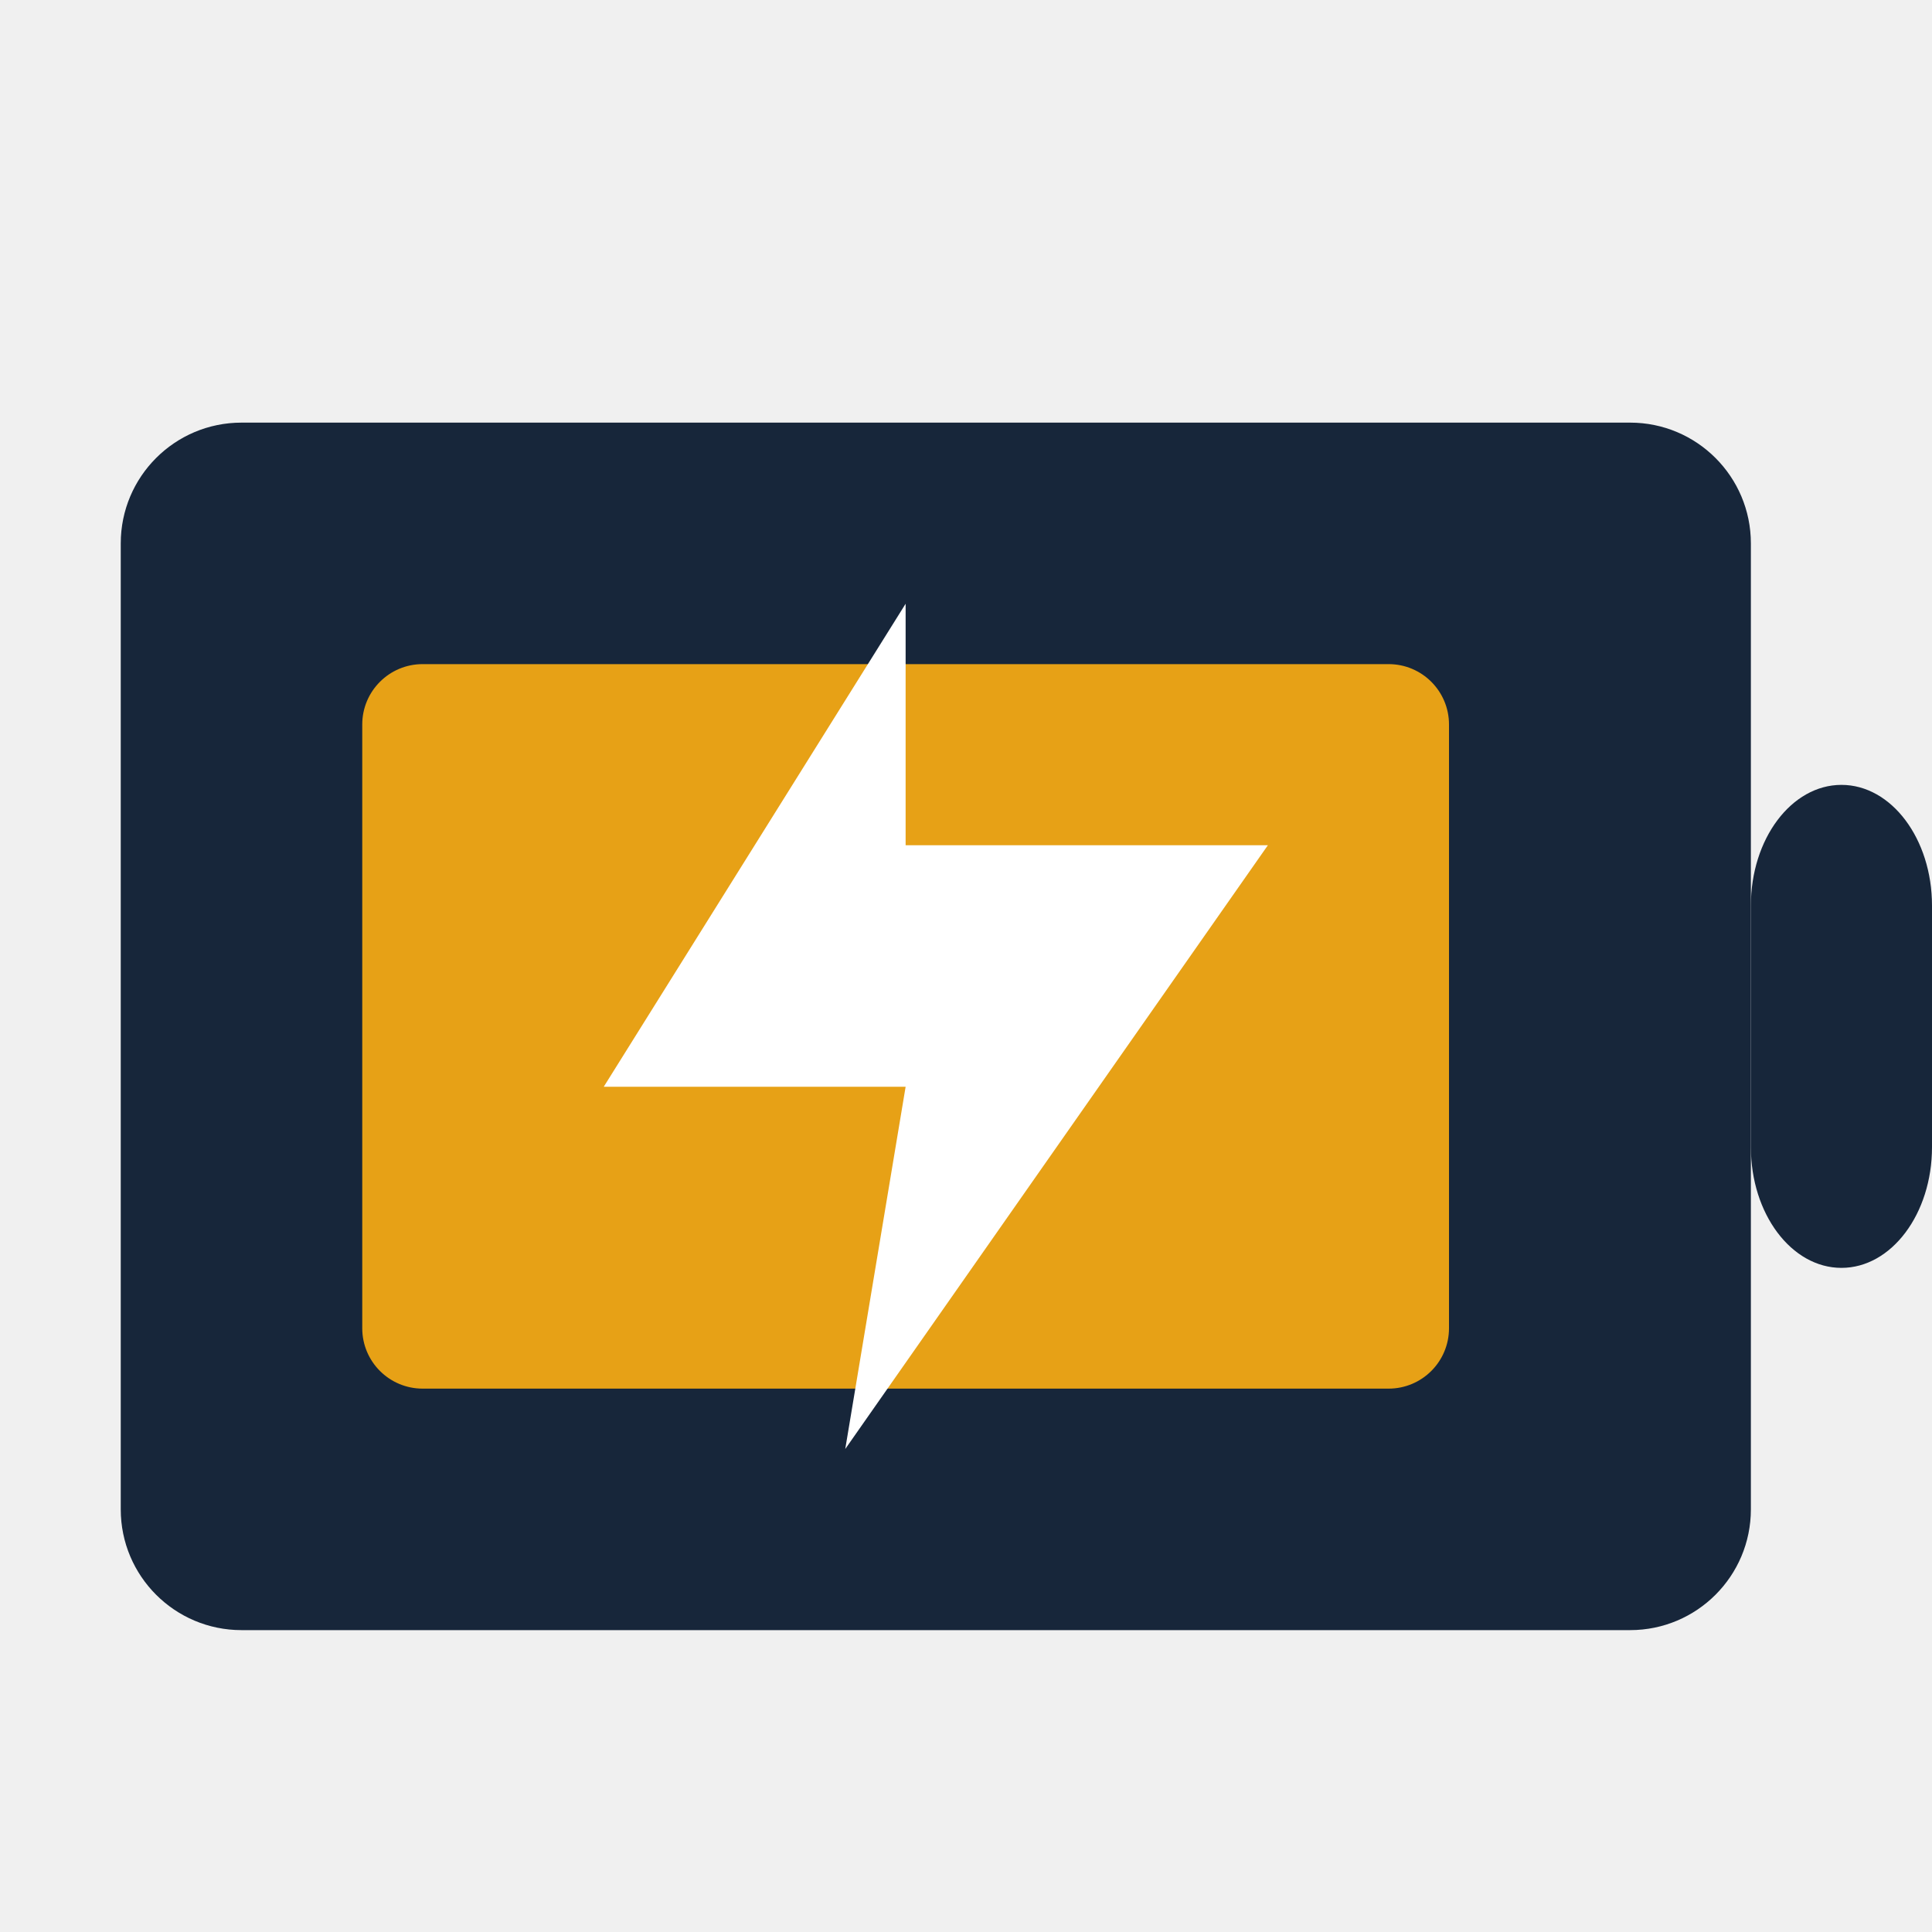
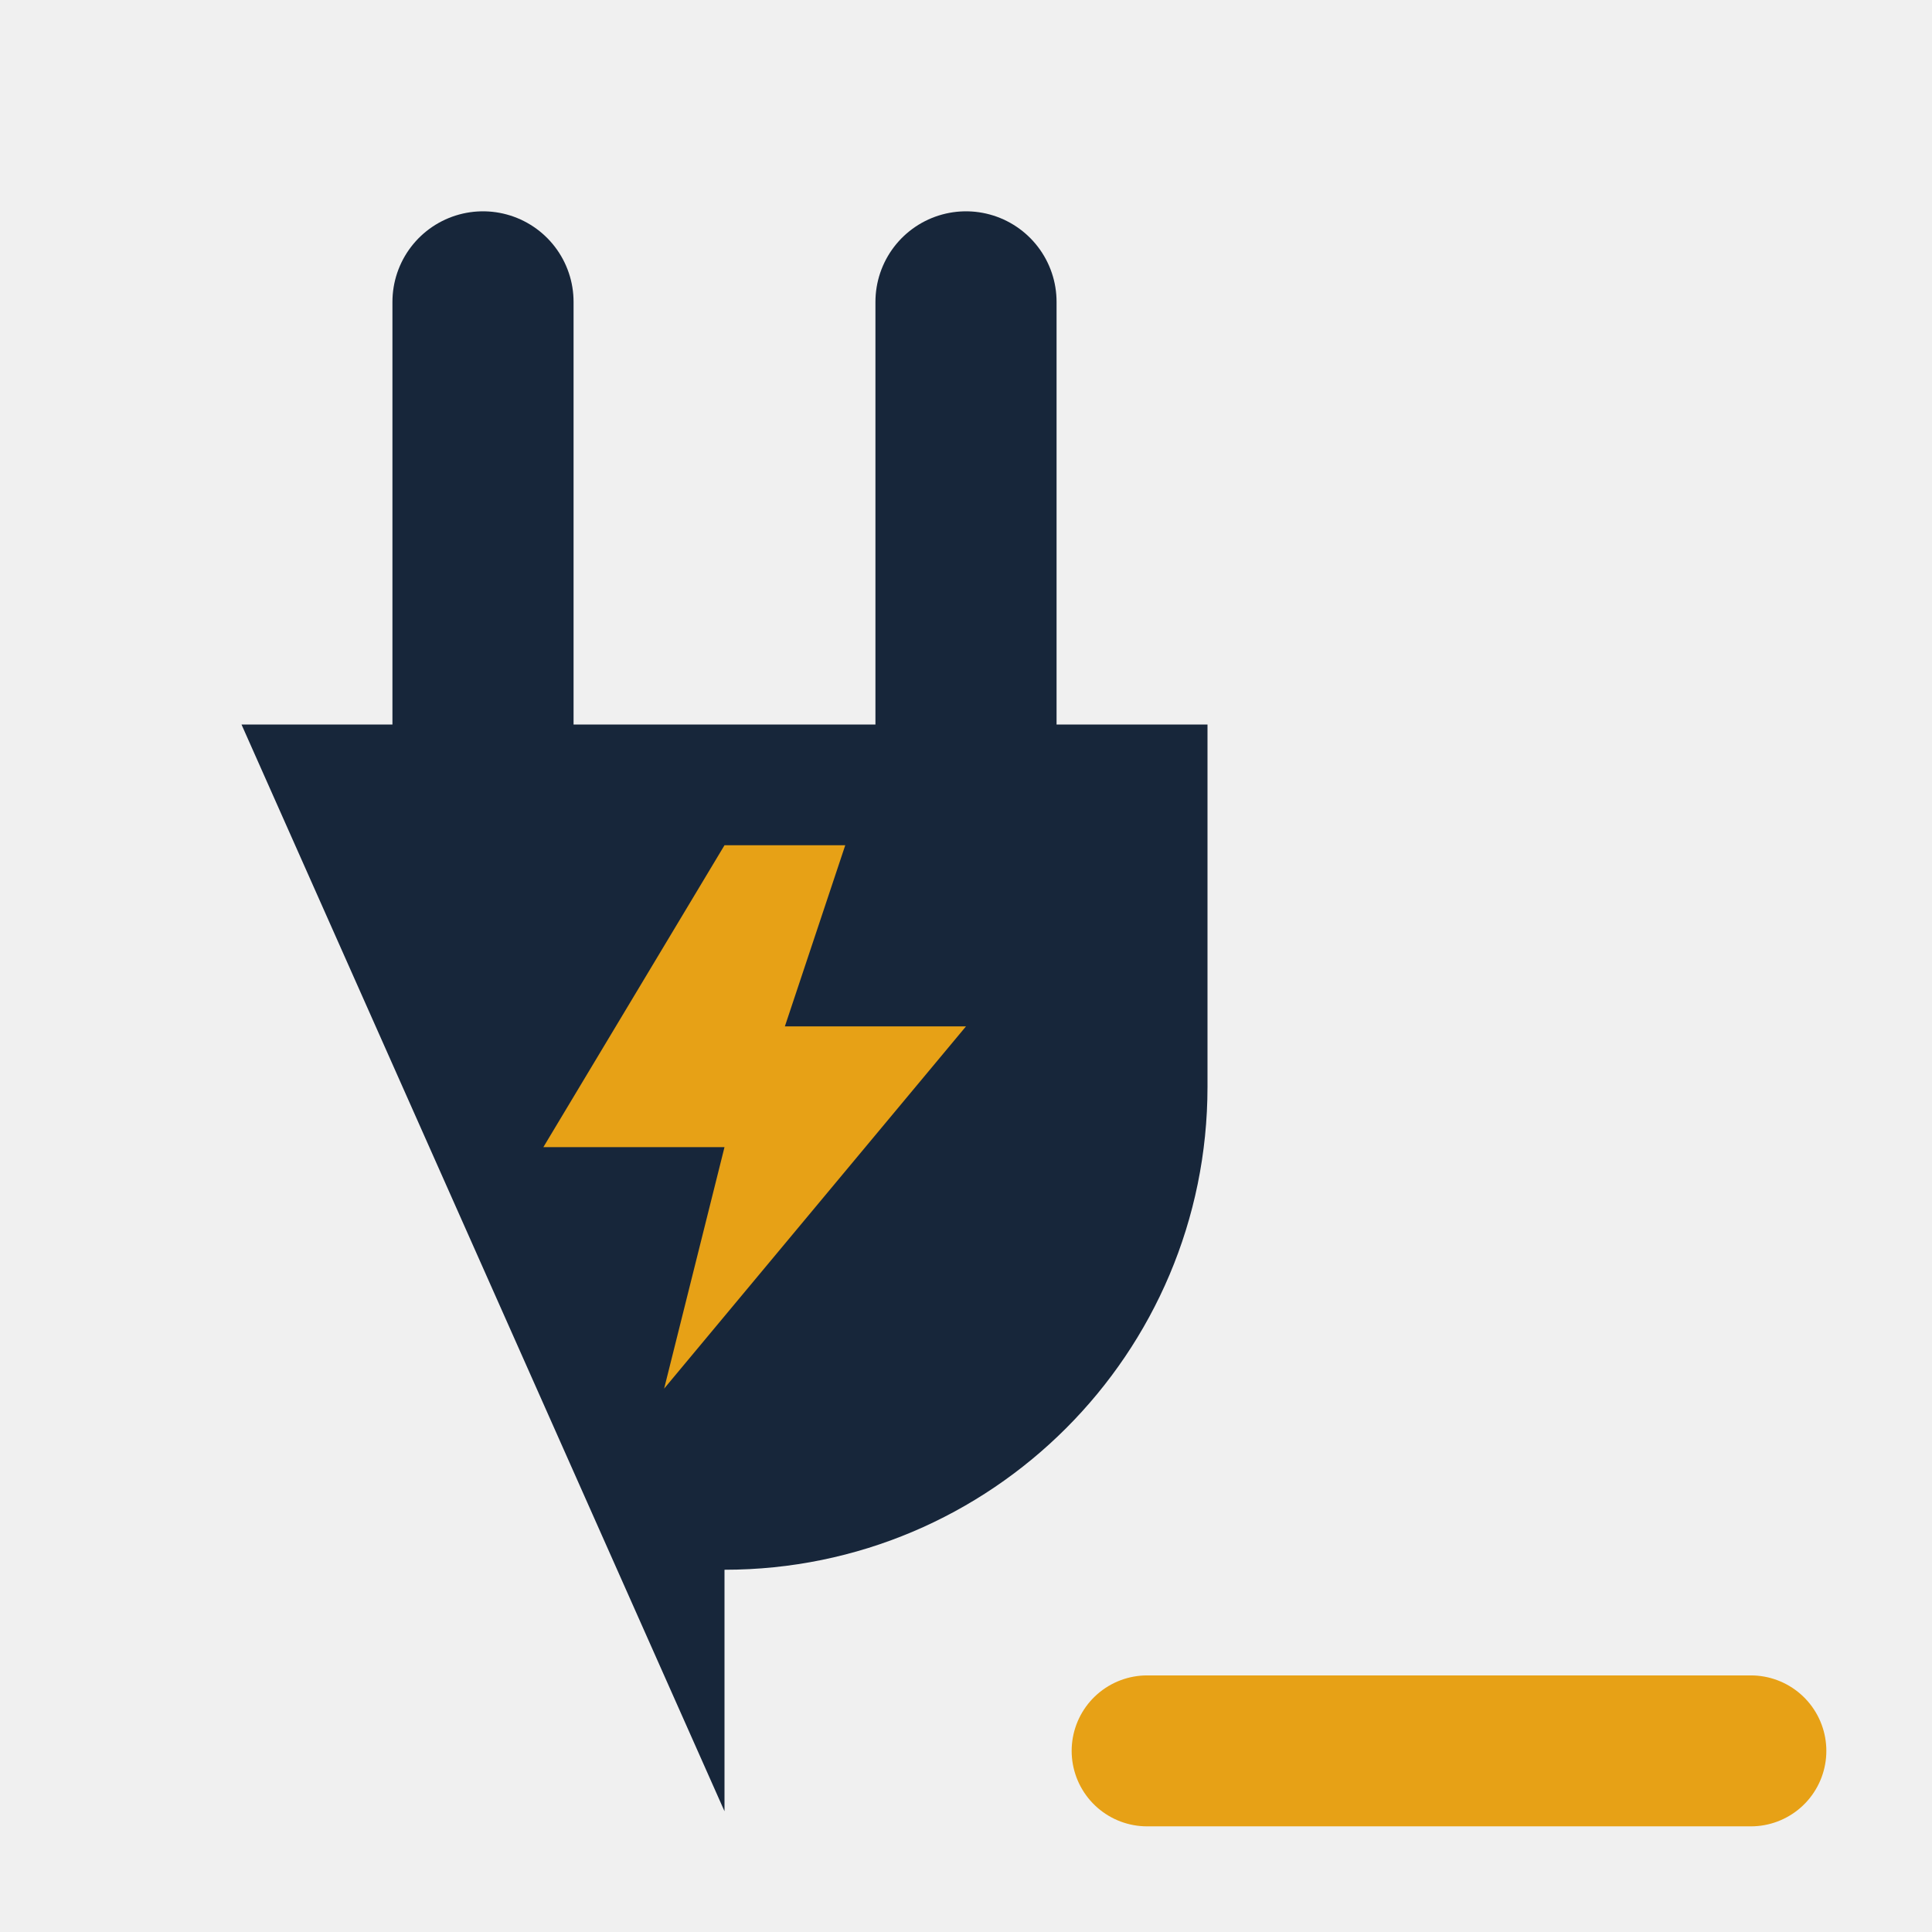
- <svg xmlns="http://www.w3.org/2000/svg" viewBox="0 0 32 32" width="32" height="32" stroke-linecap="round" stroke-linejoin="round">
-   <rect x="2" y="7" width="27" height="20" rx="2" fill="#17263a" />
-   <rect x="29" y="13" width="3" height="8" rx="2" fill="#17263a" />
-   <rect x="6" y="11" width="18" height="12" rx="1" fill="#e7a116" />
-   <path d="m15 10-5 8h5l-1 6 7-10h-6z" fill="#fff" />
+ <svg xmlns="http://www.w3.org/2000/svg" viewBox="0 0 32 32" width="32" height="32">
+   <path d="M8 13V5m8 8V5" stroke="#17263a" stroke-width="3" stroke-linecap="round" />
+   <path d="M4 12h16v6a8 8 0 0 1-8 8v4" fill="#17263a" />
+   <path d="m12 14-3 5h3l-1 4 5-6h-3l1-3" fill="#e7a116" />
+   <path d="M19 29h10" stroke="#e7a116" stroke-width="2.5" stroke-linecap="round" />
</svg>
